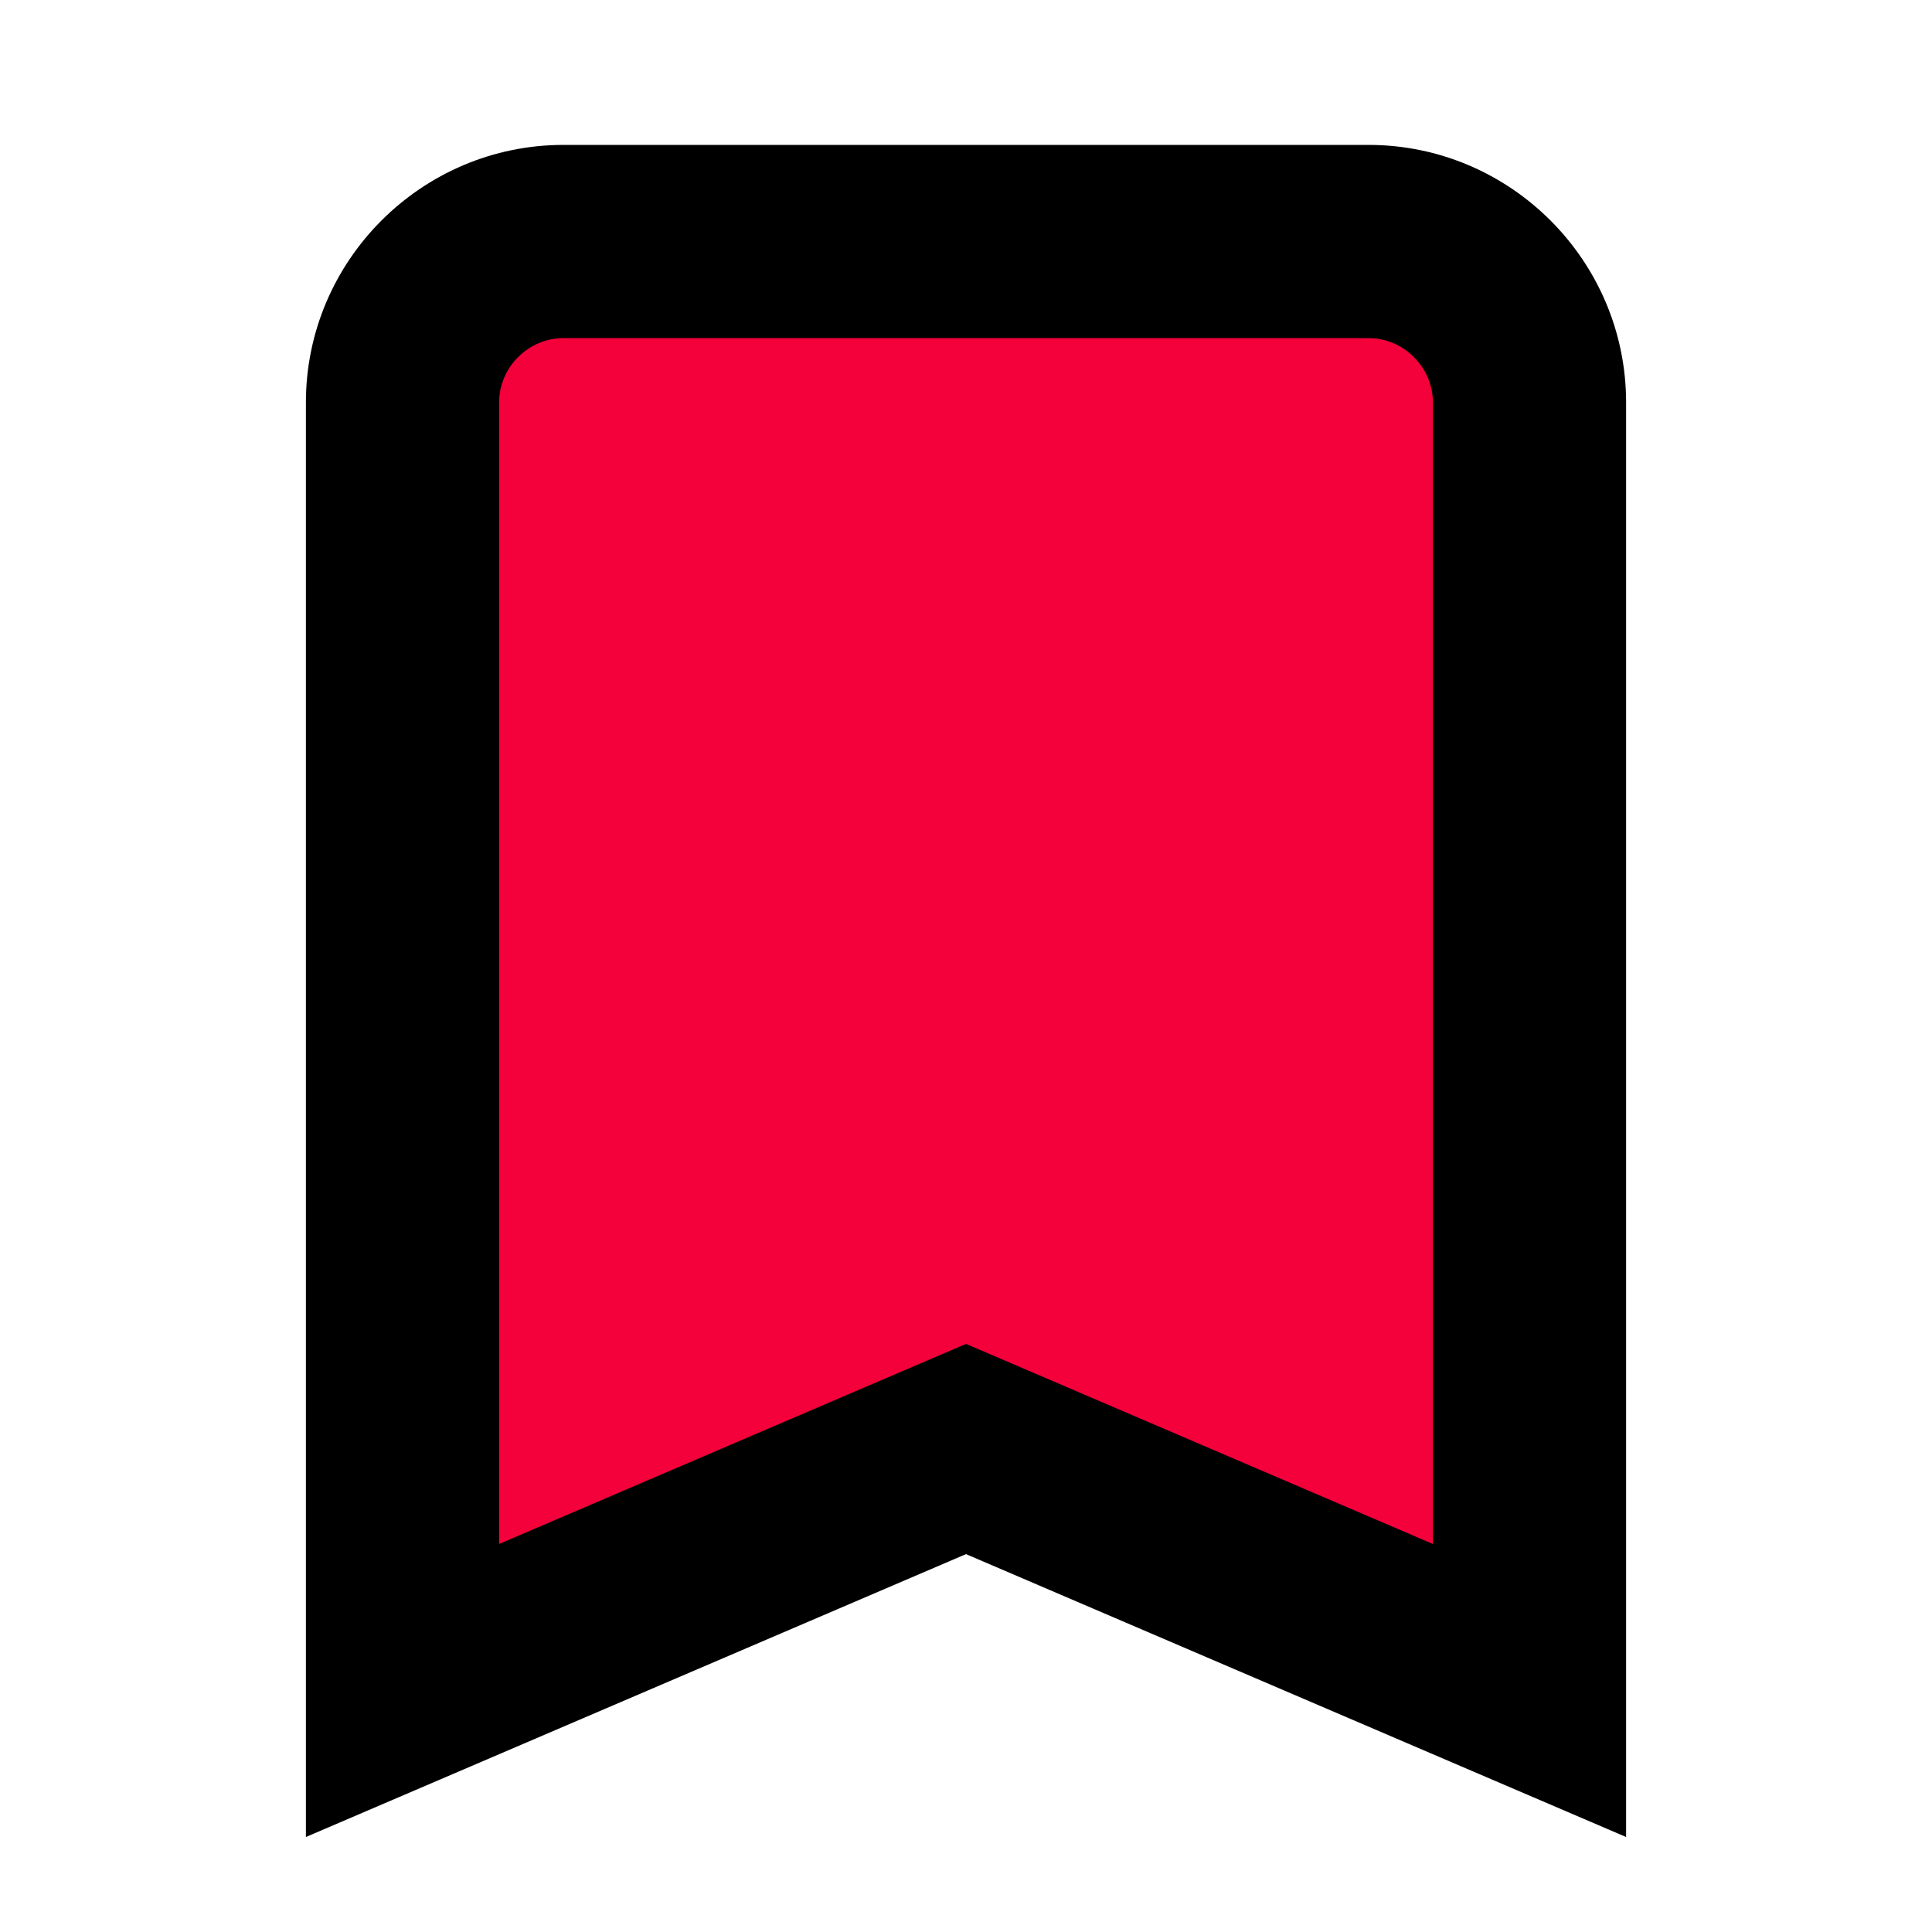
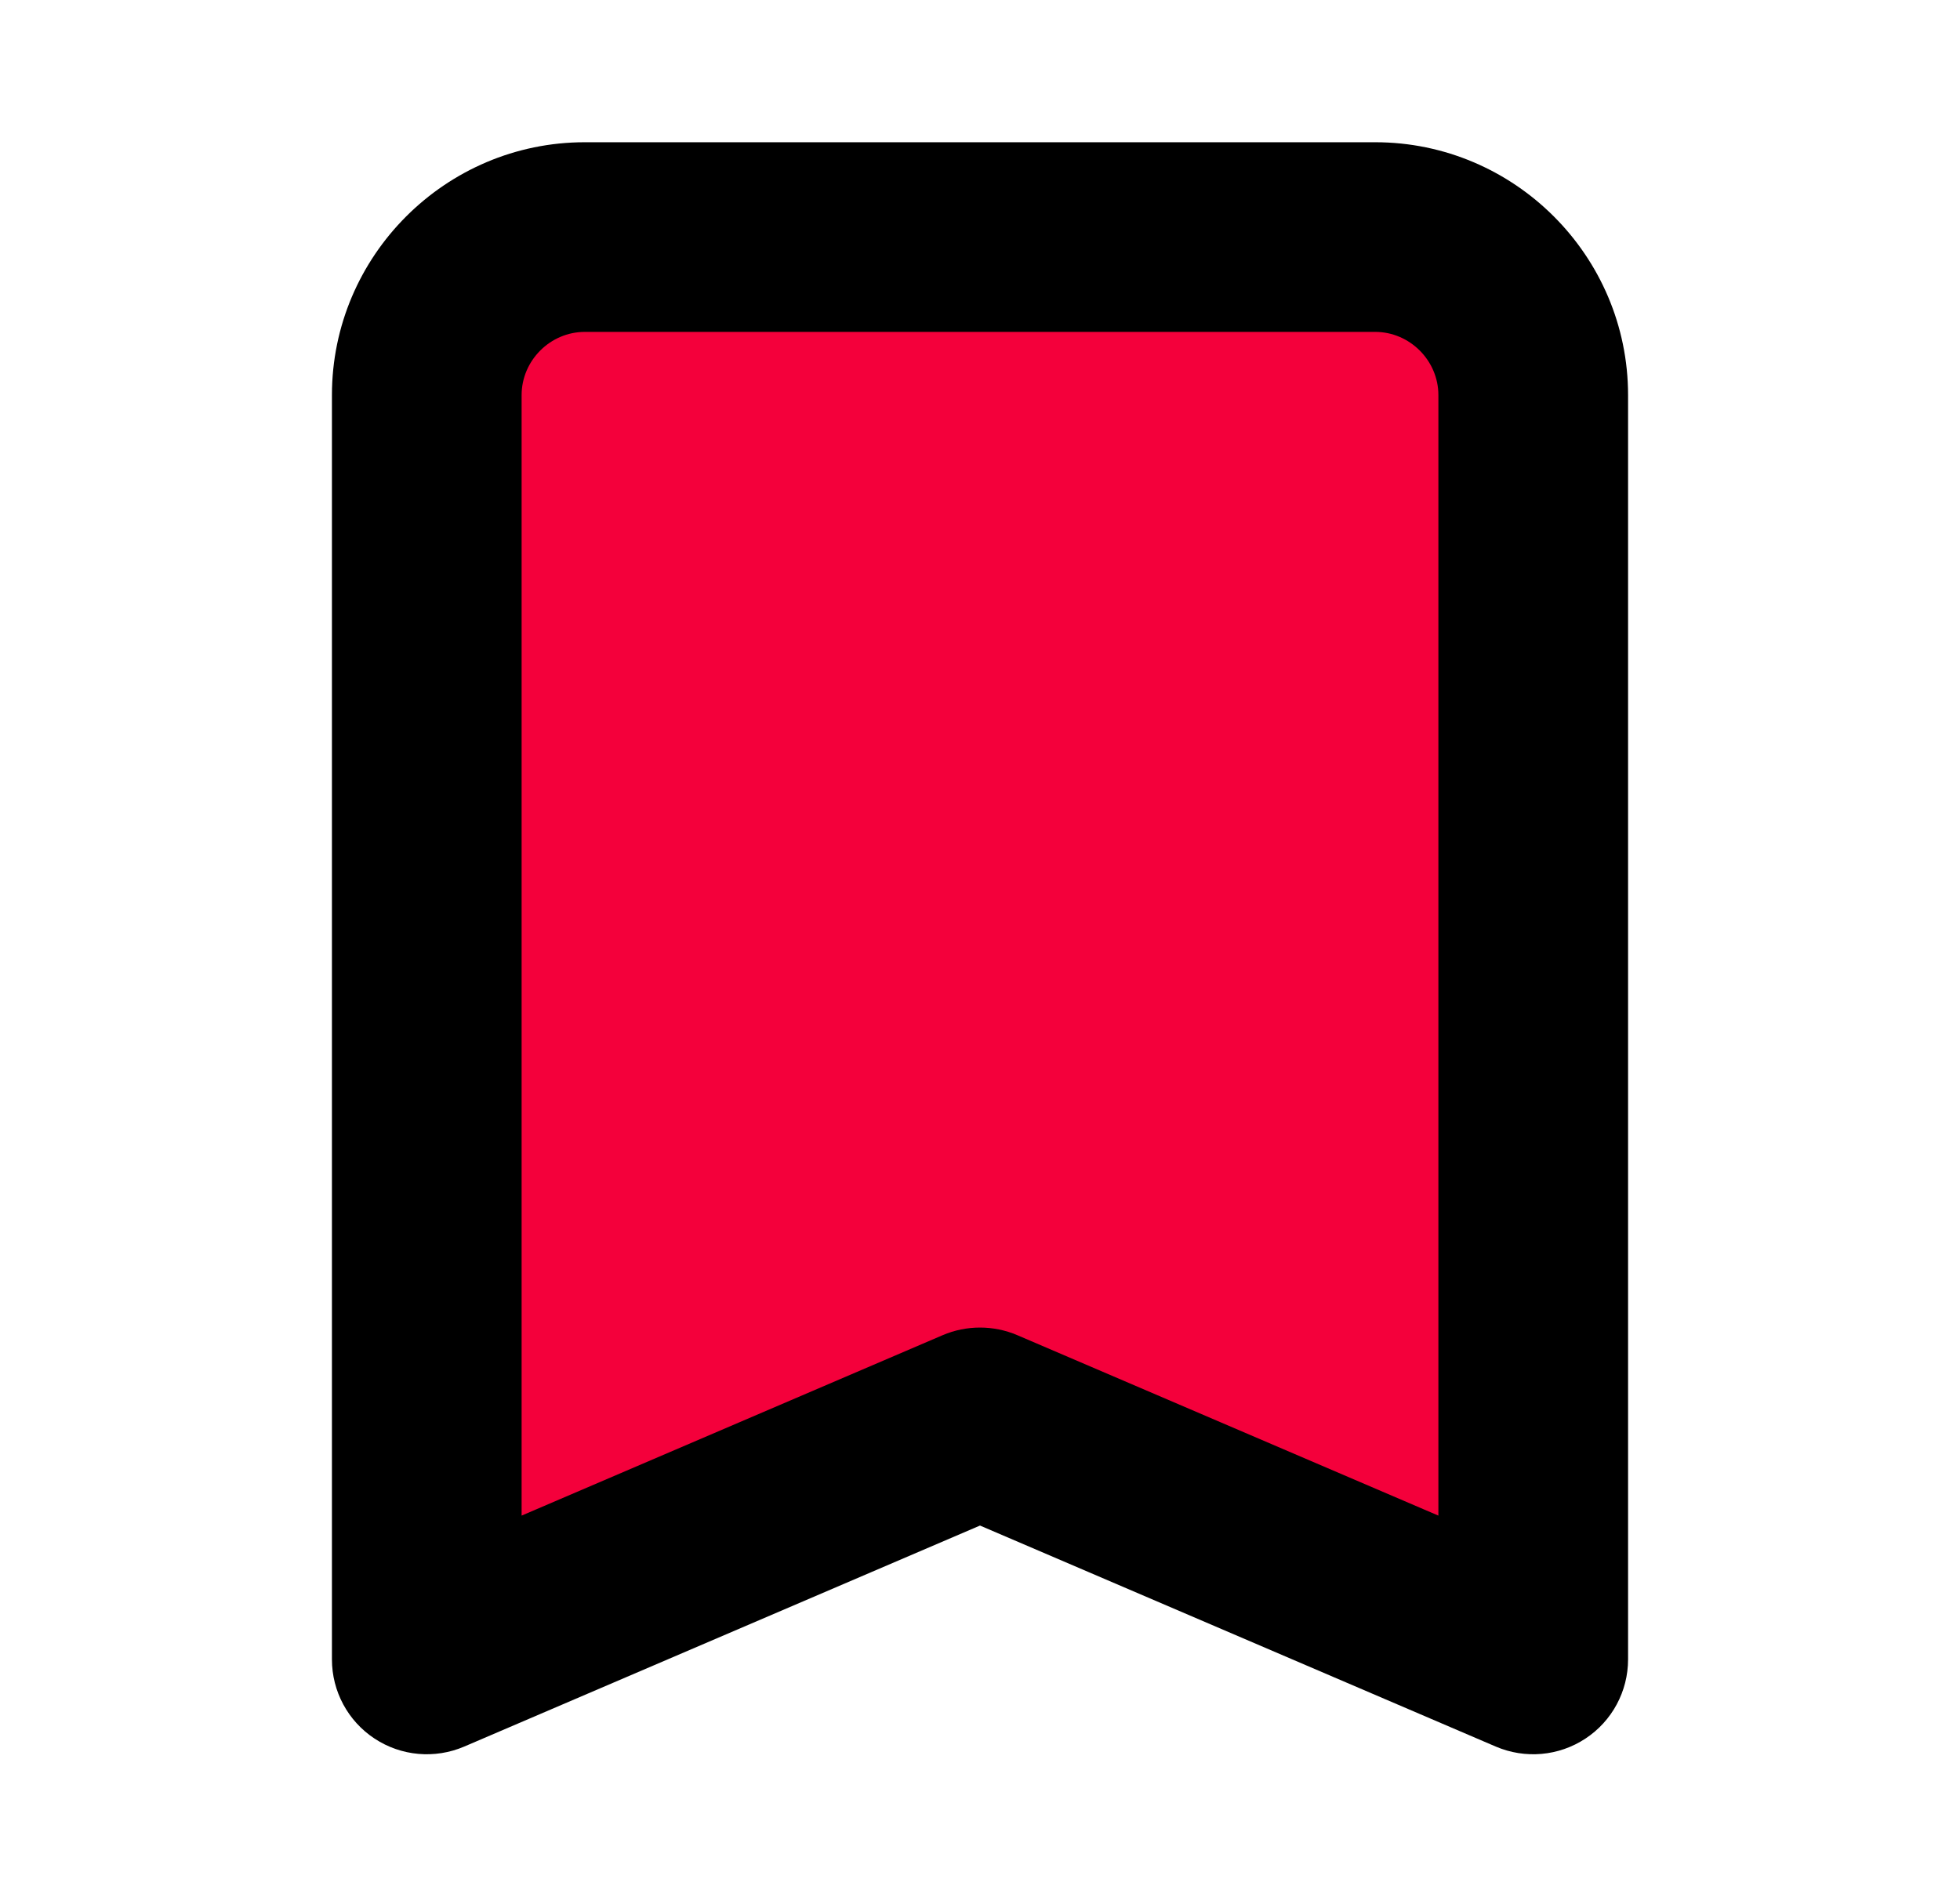
- <svg xmlns="http://www.w3.org/2000/svg" width="30" height="30" viewBox="0 0 30 30" fill="none">
-   <path d="M21.25 3.75H8.75C7.375 3.75 6.25 4.875 6.25 6.25V26.25L15 22.5L23.75 26.25V6.25C23.75 4.875 22.625 3.75 21.25 3.75Z" fill="#F4003B" />
-   <path d="M6.25 26.25H4.75V28.525L6.841 27.629L6.25 26.25ZM15 22.5L15.591 21.121L15 20.868L14.409 21.121L15 22.5ZM23.75 26.25L23.159 27.629L25.25 28.525V26.25H23.75ZM21.25 2.25H8.75V5.25H21.25V2.25ZM8.75 2.25C6.547 2.25 4.75 4.047 4.75 6.25H7.75C7.75 5.703 8.203 5.25 8.75 5.25V2.25ZM4.75 6.25V26.25H7.75V6.25H4.75ZM6.841 27.629L15.591 23.879L14.409 21.121L5.659 24.871L6.841 27.629ZM14.409 23.879L23.159 27.629L24.341 24.871L15.591 21.121L14.409 23.879ZM25.25 26.25V6.25H22.25V26.25H25.25ZM25.25 6.25C25.25 4.047 23.453 2.25 21.25 2.25V5.25C21.797 5.25 22.25 5.703 22.25 6.25H25.25Z" fill="black" />
+ <svg xmlns="http://www.w3.org/2000/svg" width="31" height="30" viewBox="0 0 31 30" fill="none">
+   <path d="M21.75 3.75H9.25C7.875 3.75 6.75 4.875 6.75 6.25V26.25L15.5 22.5L24.25 26.25V6.25C24.25 4.875 23.125 3.75 21.75 3.75Z" fill="#F4003B" />
+   <path d="M6.75 26.25H5.25C5.25 26.754 5.503 27.225 5.924 27.502C6.345 27.78 6.877 27.827 7.341 27.629L6.75 26.25ZM15.5 22.5L16.091 21.121C15.714 20.96 15.286 20.96 14.909 21.121L15.5 22.5ZM24.25 26.25L23.659 27.629C24.123 27.827 24.655 27.78 25.076 27.502C25.497 27.225 25.75 26.754 25.75 26.25H24.25ZM21.75 2.25H9.25V5.25H21.75V2.25ZM9.25 2.25C7.047 2.25 5.25 4.047 5.25 6.25H8.25C8.25 5.703 8.703 5.25 9.25 5.25V2.25ZM5.25 6.25V26.25H8.25V6.25H5.25ZM7.341 27.629L16.091 23.879L14.909 21.121L6.159 24.871L7.341 27.629ZM14.909 23.879L23.659 27.629L24.841 24.871L16.091 21.121L14.909 23.879ZM25.75 26.25V6.25H22.75V26.25H25.75ZM25.75 6.25C25.75 4.047 23.953 2.25 21.75 2.25V5.25C22.297 5.25 22.75 5.703 22.75 6.25H25.75Z" fill="black" />
</svg>
